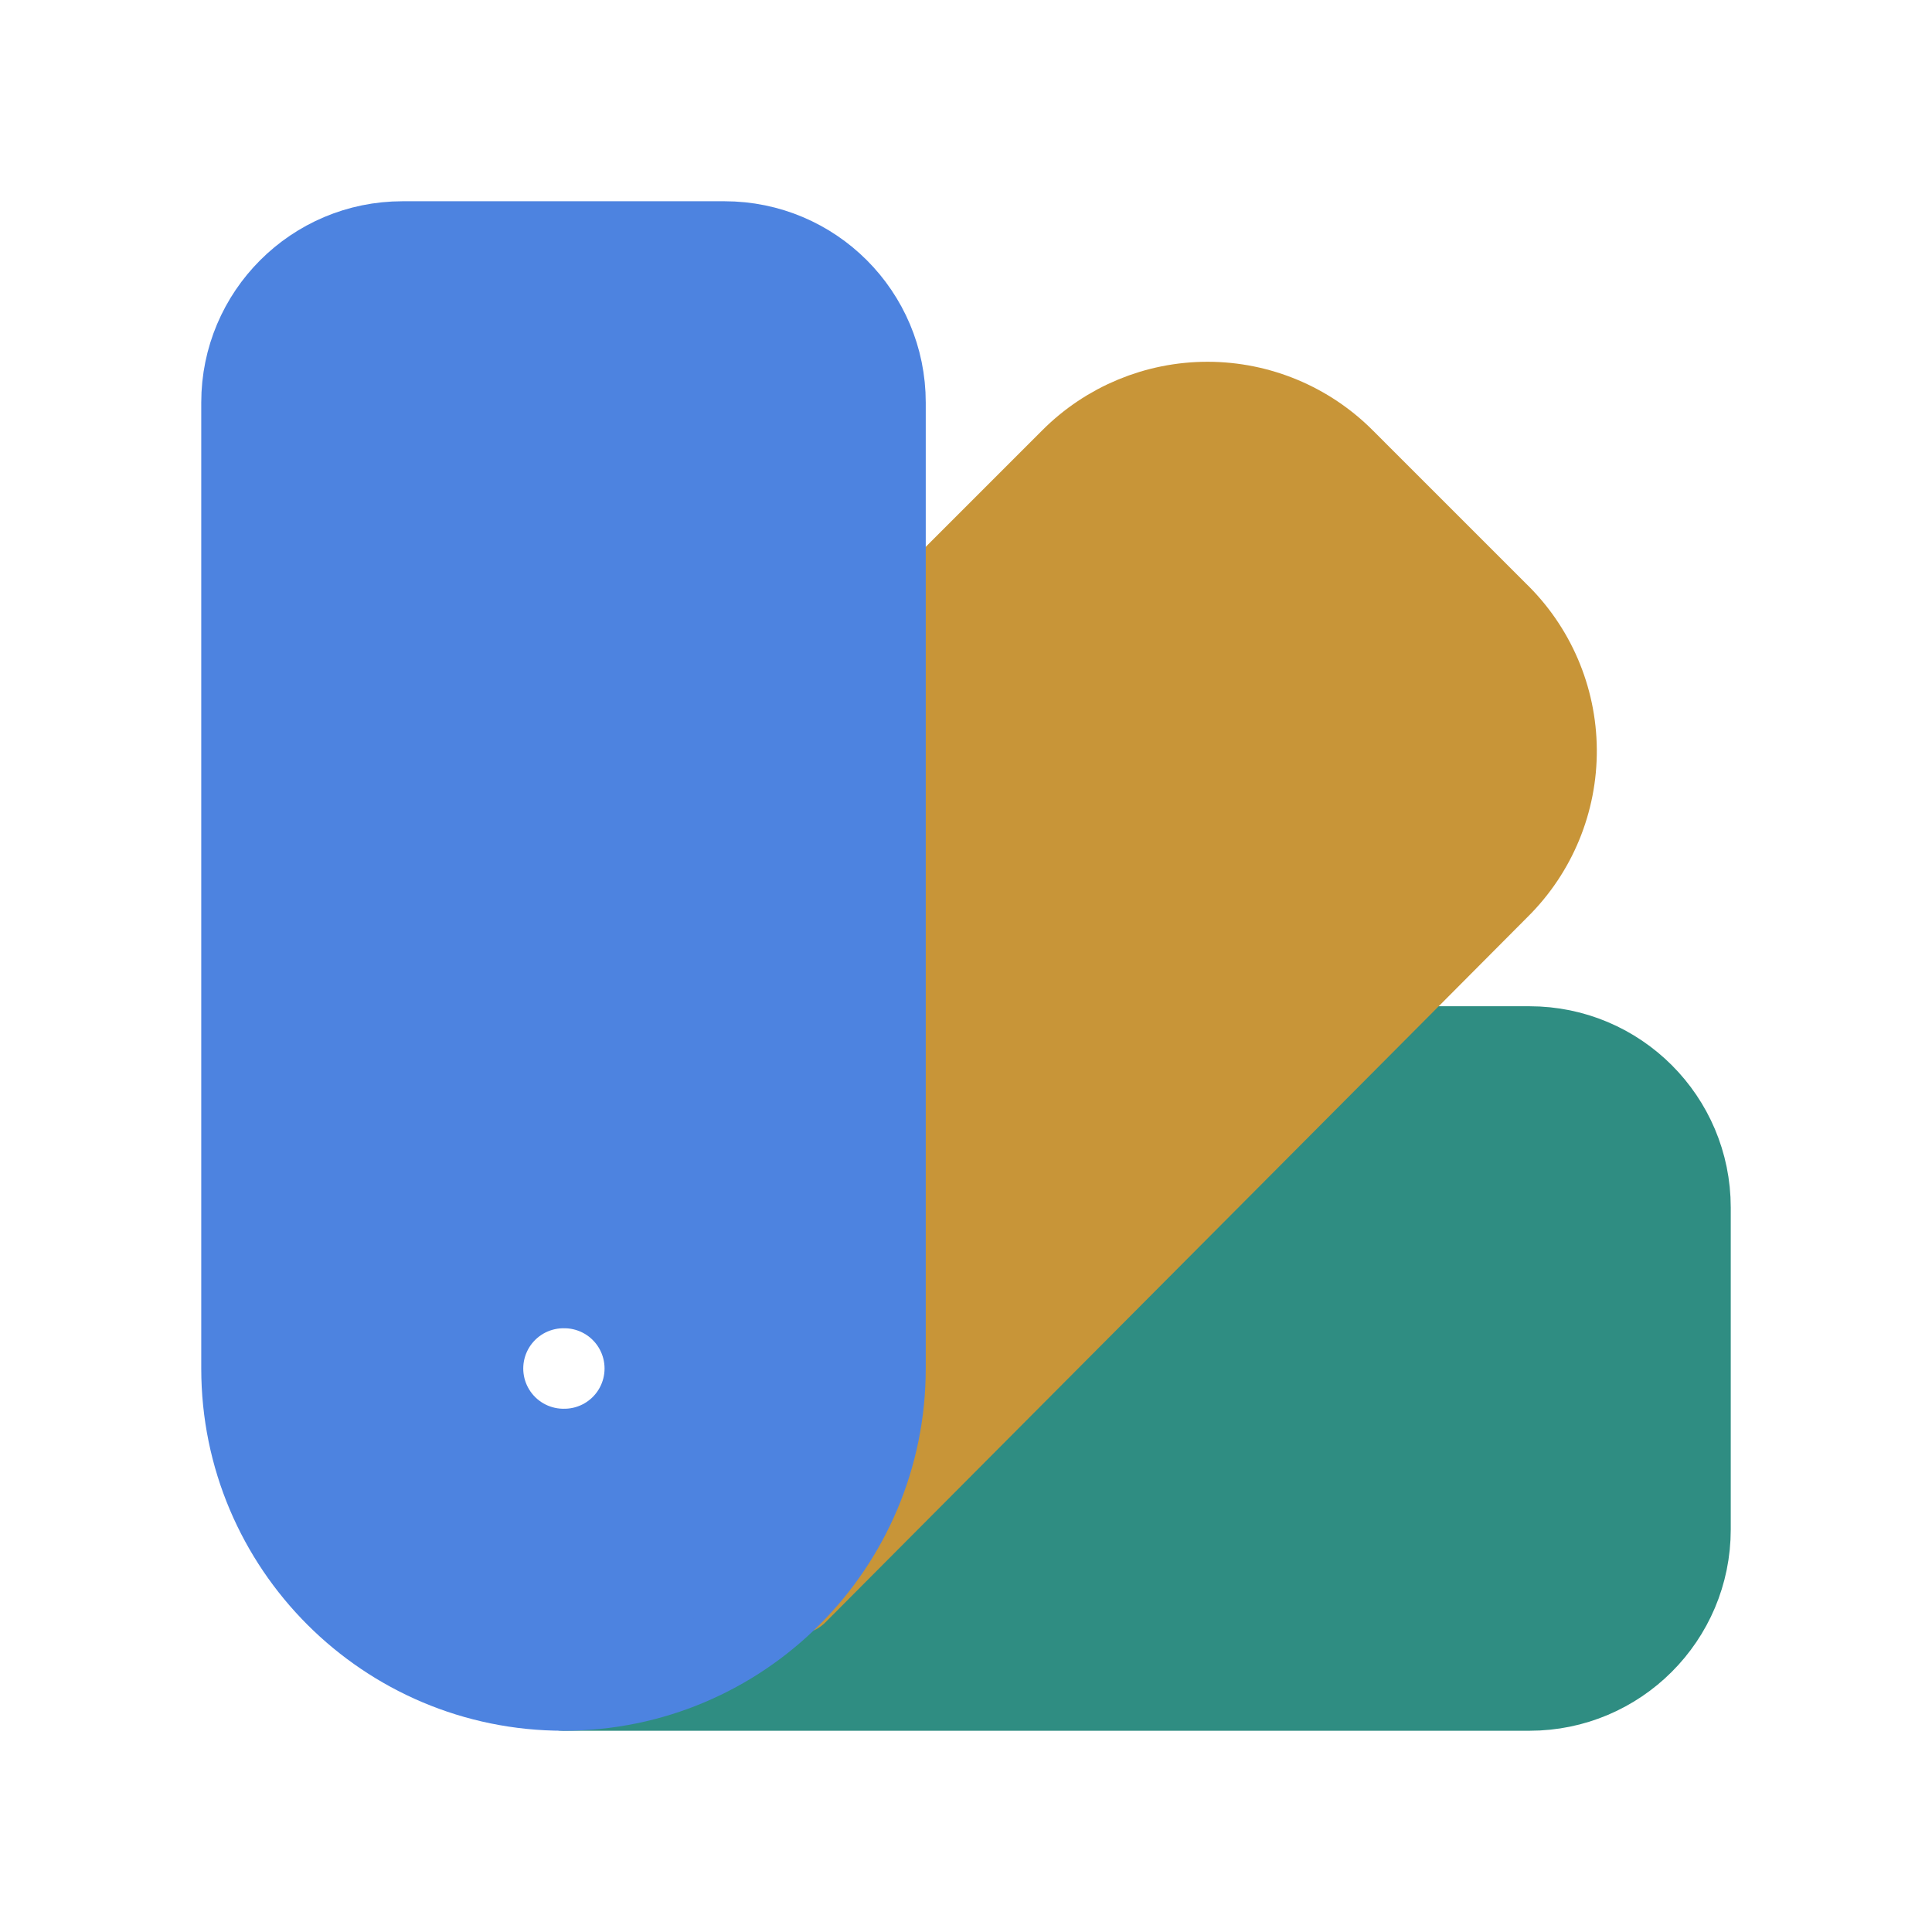
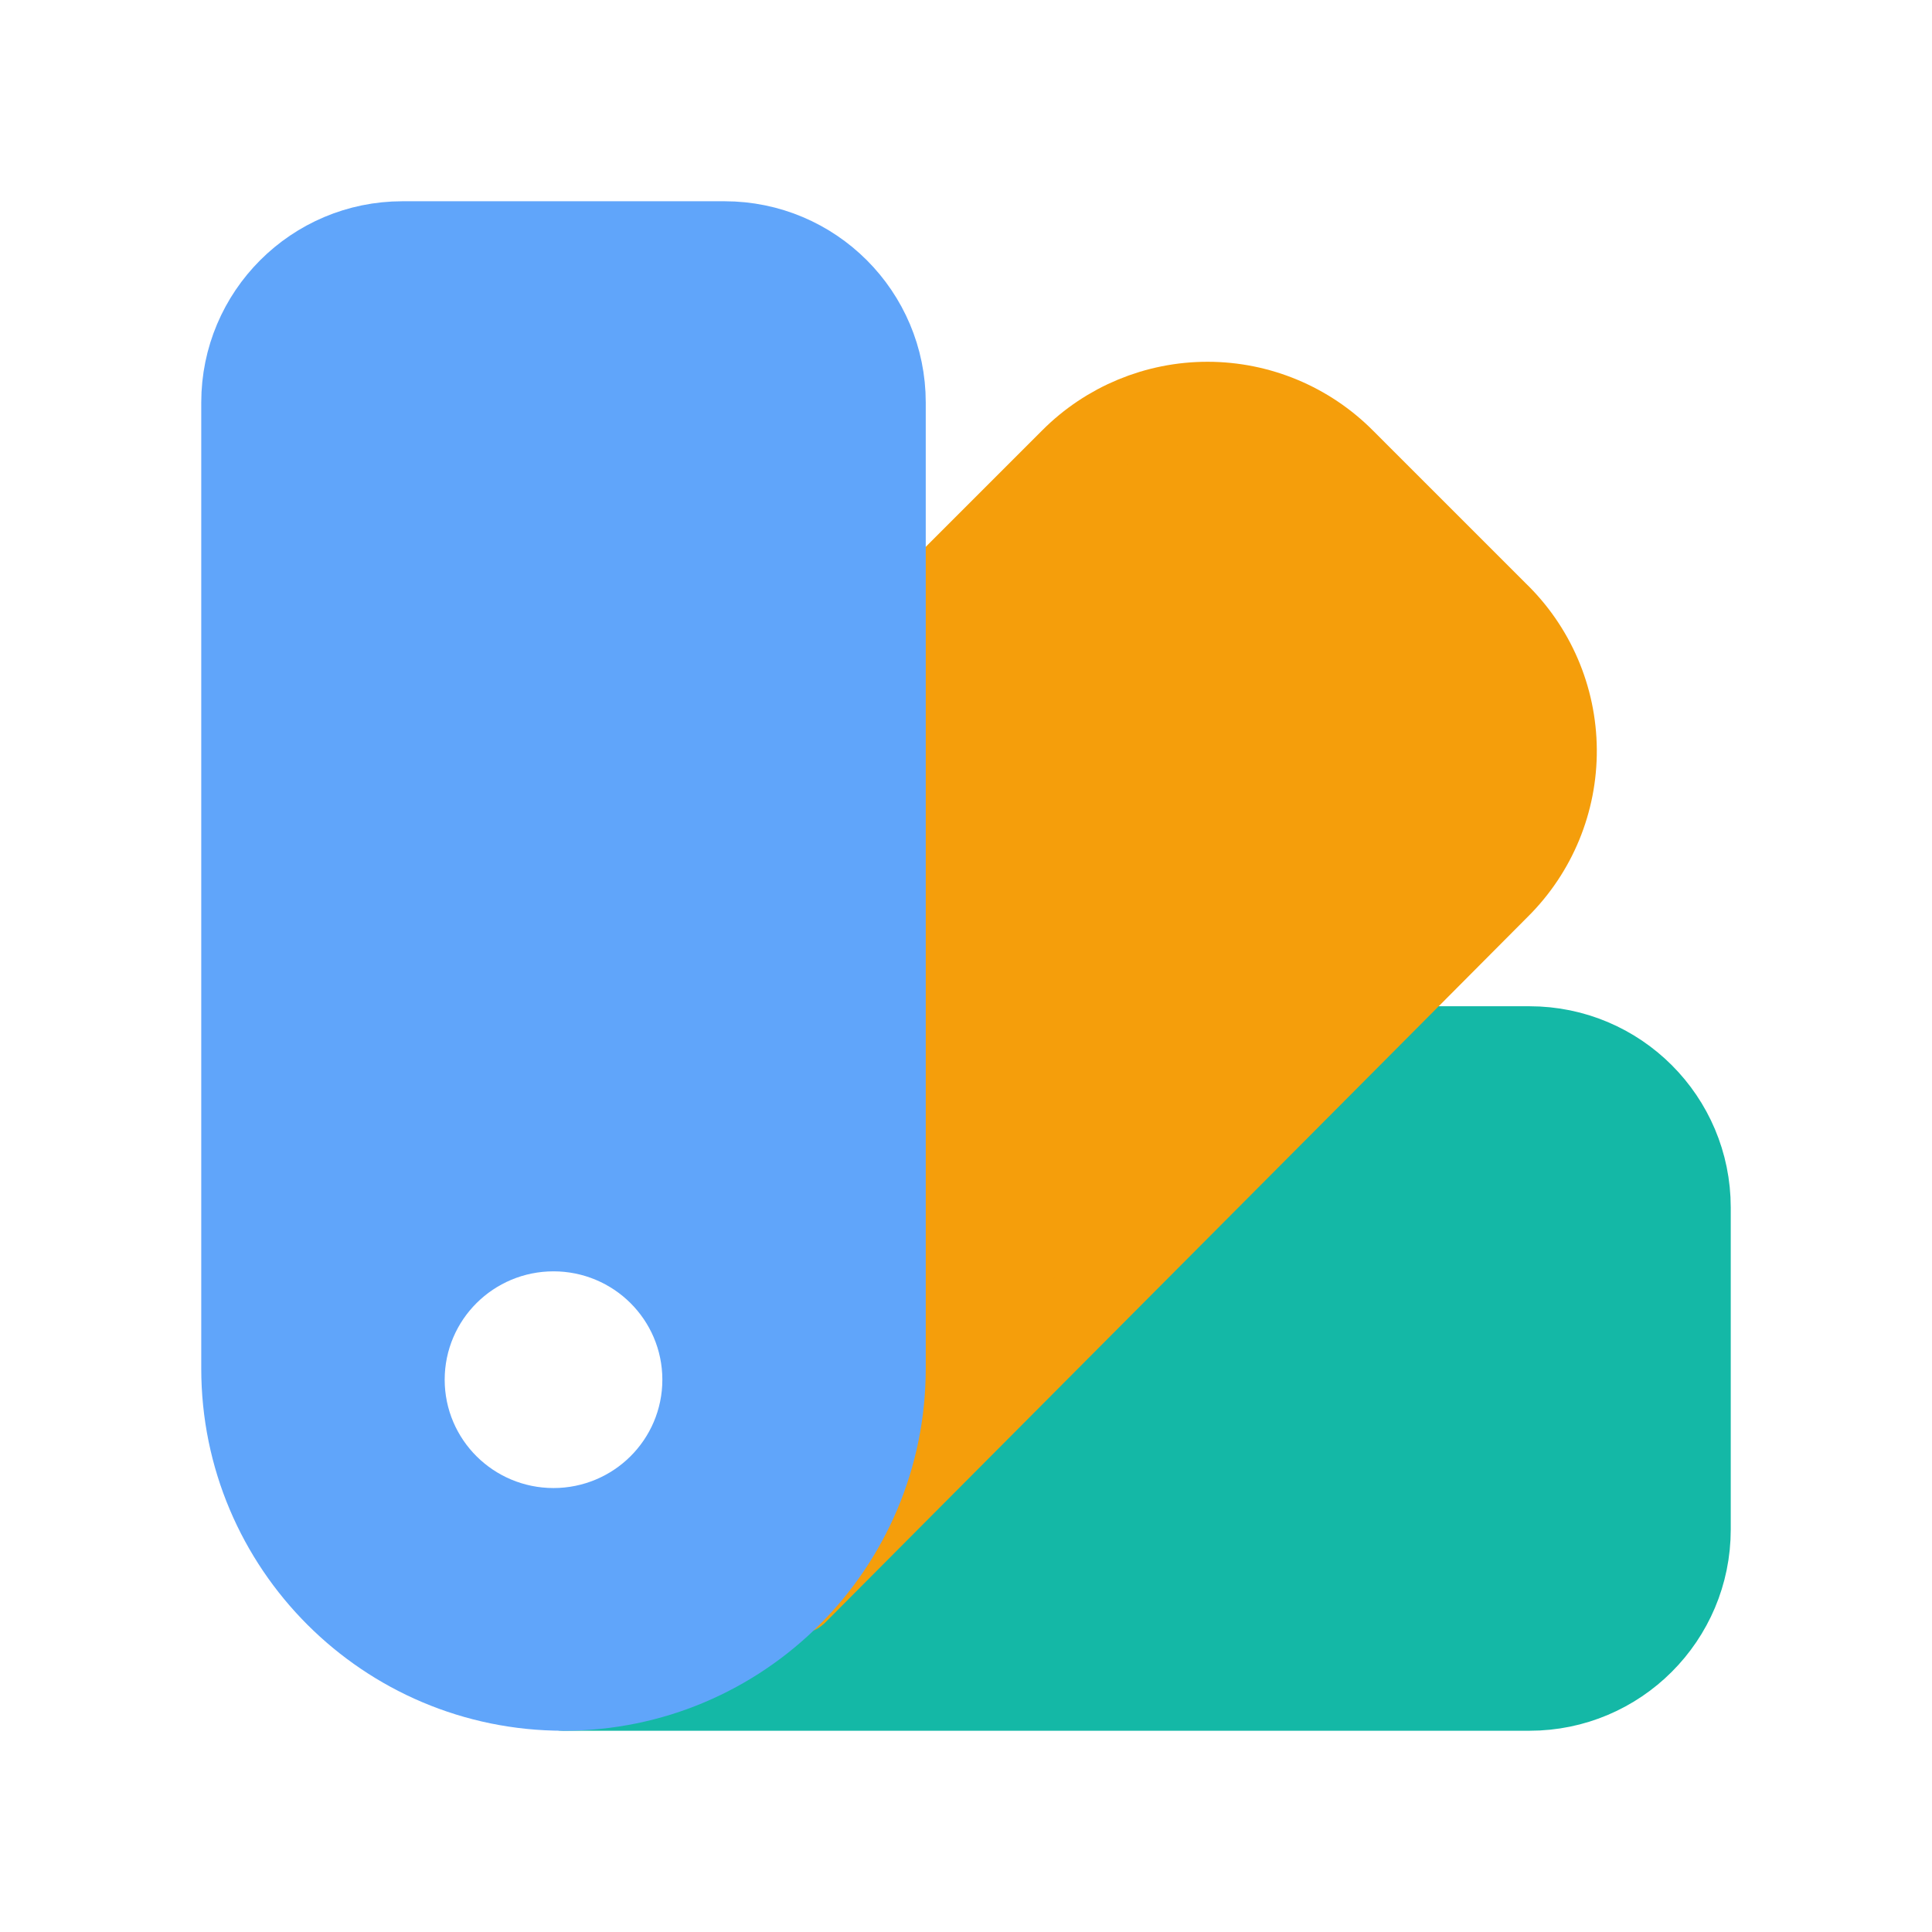
<svg xmlns="http://www.w3.org/2000/svg" viewBox="0 0 24 24" fill="none" stroke="currentColor" stroke-width="1" stroke-linecap="round" stroke-linejoin="round" class="lucide lucide-swatch-book-icon lucide-swatch-book">
-   <path d="M16.7 13H19a2 2 0 0 1 2 2v4a2 2 0 0 1-2 2H7" style="fill: rgb(47, 141, 130); stroke: rgb(47, 141, 130);" />
-   <path d="m11 8 2.3-2.3a2.4 2.4 0 0 1 3.404.004L18.6 7.6a2.4 2.4 0 0 1 .026 3.434L9.9 19.8" style="stroke: rgb(200, 149, 56); fill: rgb(200, 149, 56);" />
-   <path d="M11 17a4 4 0 0 1-8 0V5a2 2 0 0 1 2-2h4a2 2 0 0 1 2 2Z" style="fill: rgb(77, 131, 224); stroke: rgb(77, 131, 224);" />
+   <path d="M16.7 13H19a2 2 0 0 1 2 2v4a2 2 0 0 1-2 2H7" style="stroke: rgb(20, 184, 166); fill: rgb(20, 184, 166);" />
+   <path d="m11 8 2.3-2.3a2.4 2.4 0 0 1 3.404.004L18.6 7.6a2.4 2.4 0 0 1 .026 3.434L9.9 19.8" style="fill: rgb(245, 158, 11); stroke: rgb(245, 158, 11);" />
+   <path d="M11 17a4 4 0 0 1-8 0V5a2 2 0 0 1 2-2h4a2 2 0 0 1 2 2Z" style="stroke: rgb(96, 165, 250); fill: rgb(96, 165, 250);" />
  <path d="M 7 17h.01" style="stroke: rgb(255, 255, 255);" />
+   <ellipse style="fill: rgb(255, 255, 255); stroke: rgb(255, 255, 255);" cx="6.876" cy="17.139" rx="0.852" ry="0.846" />
</svg>
